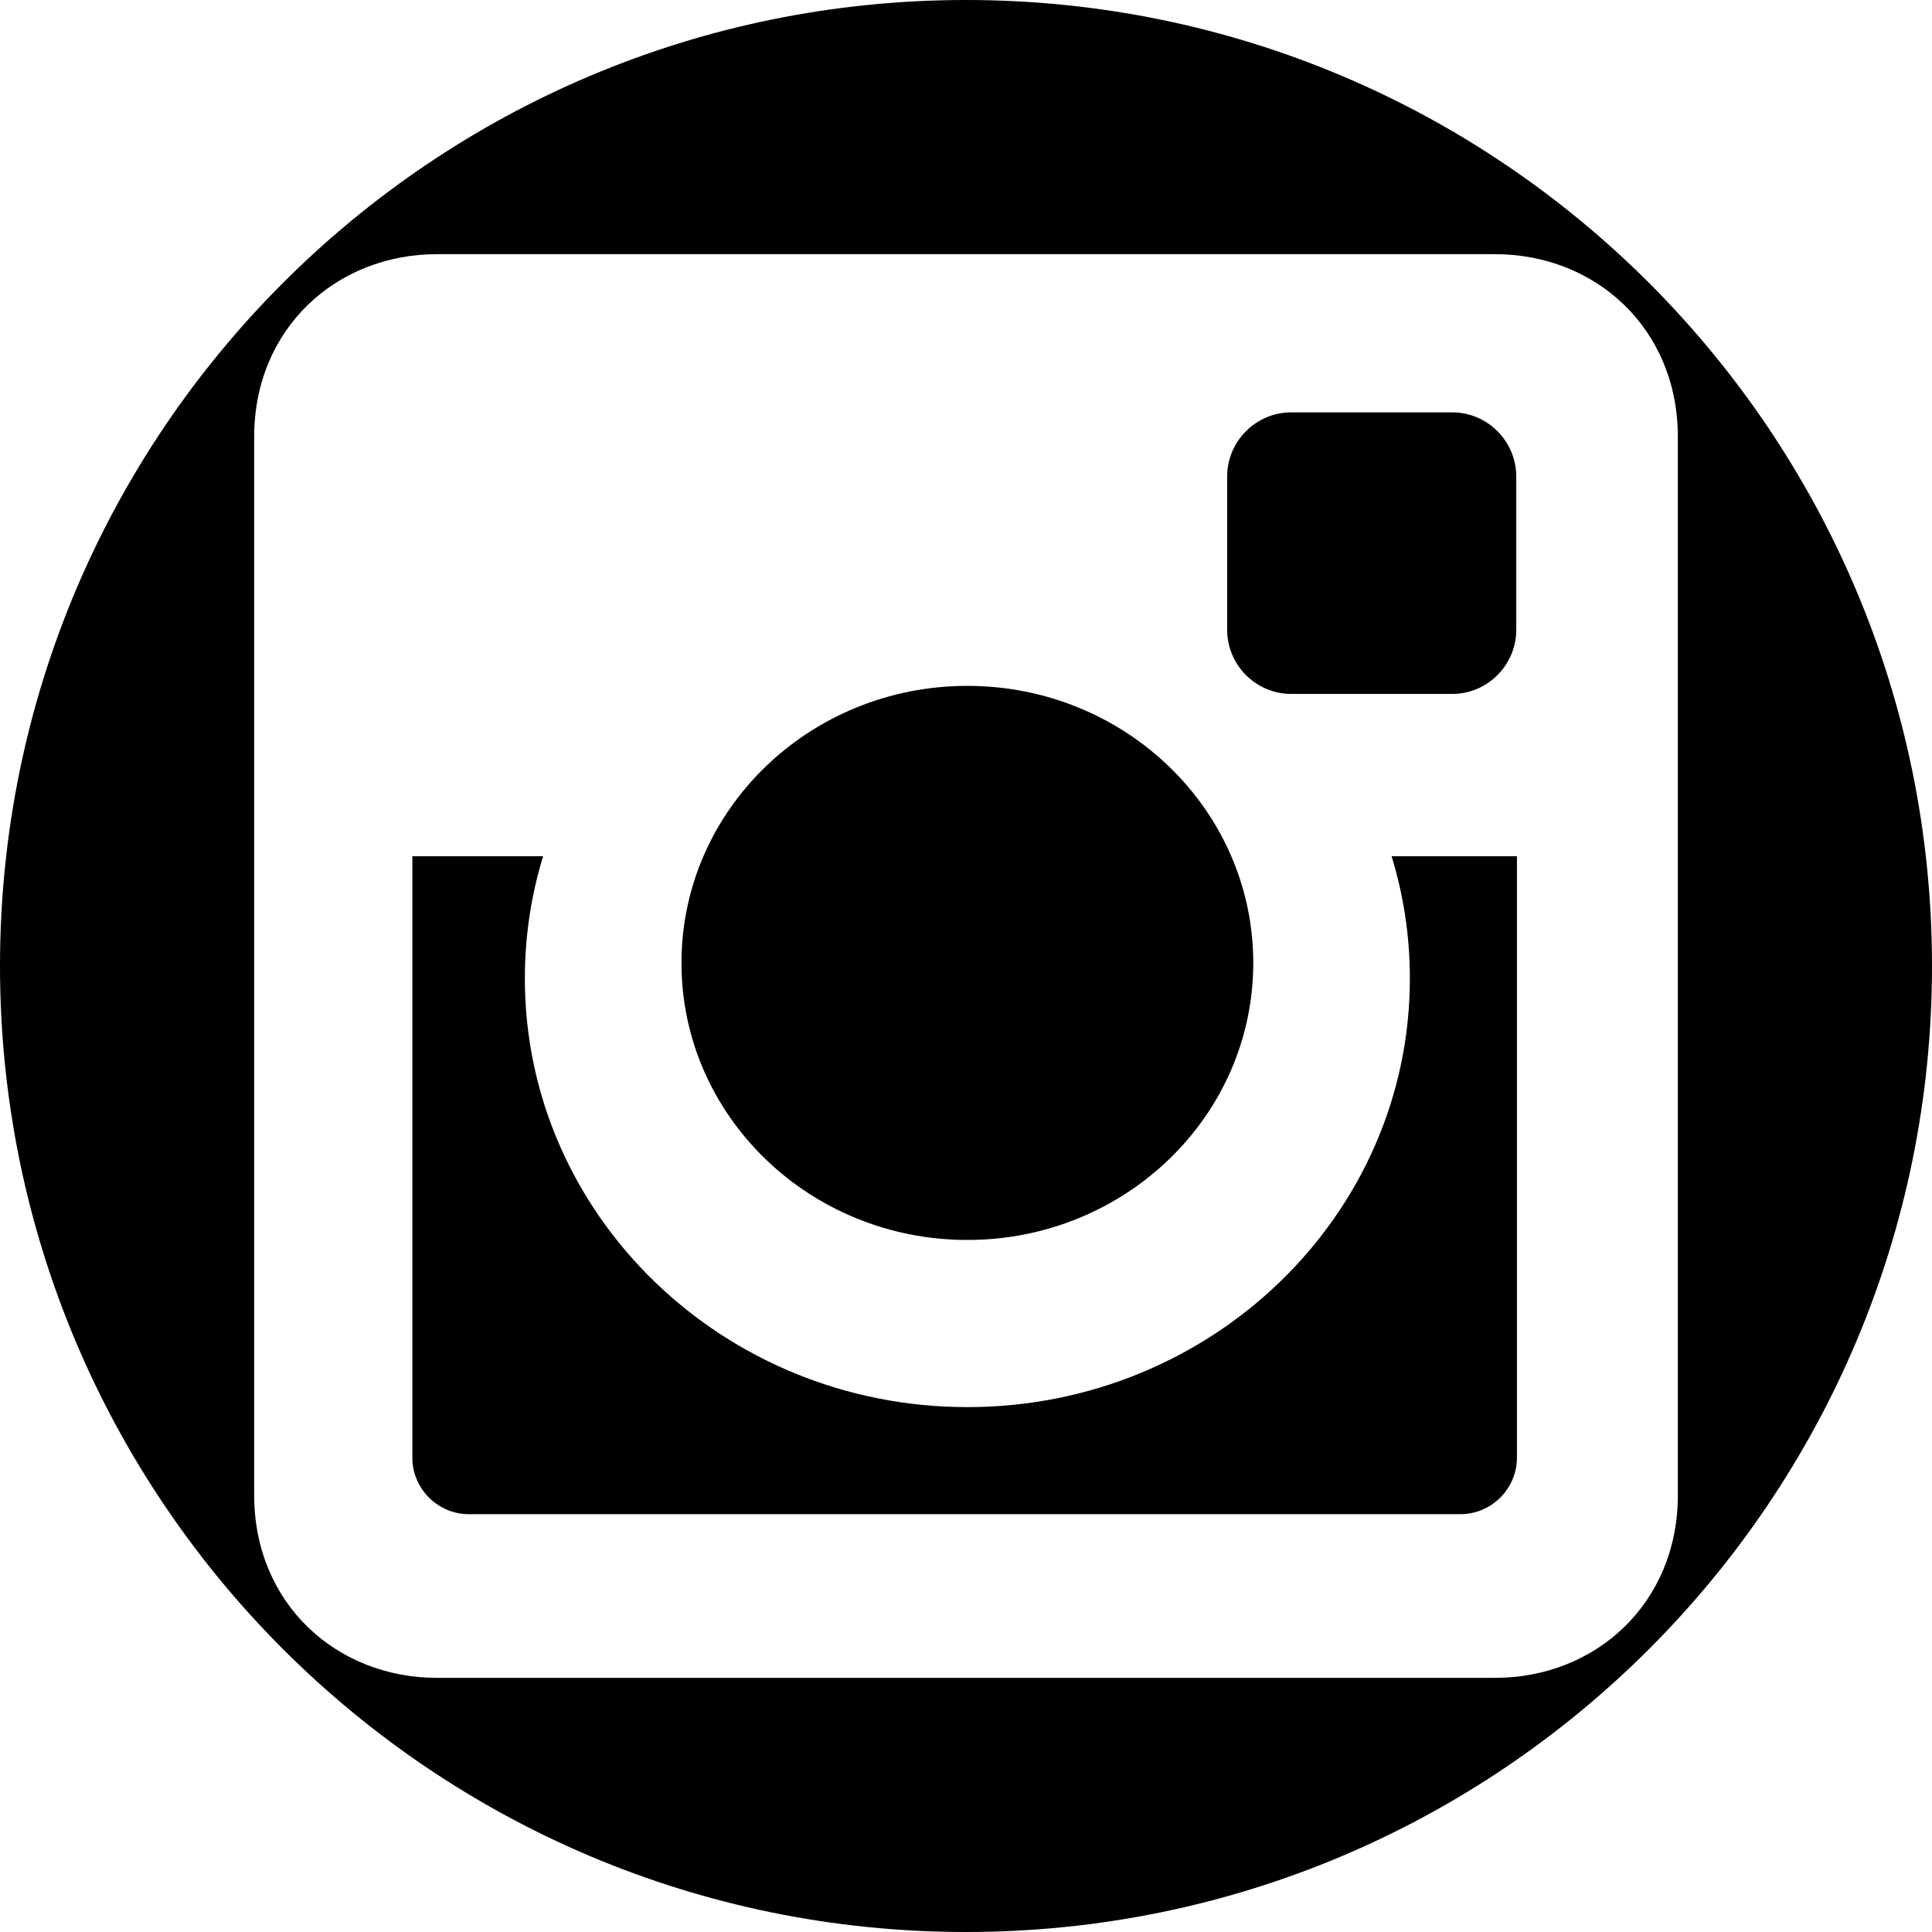
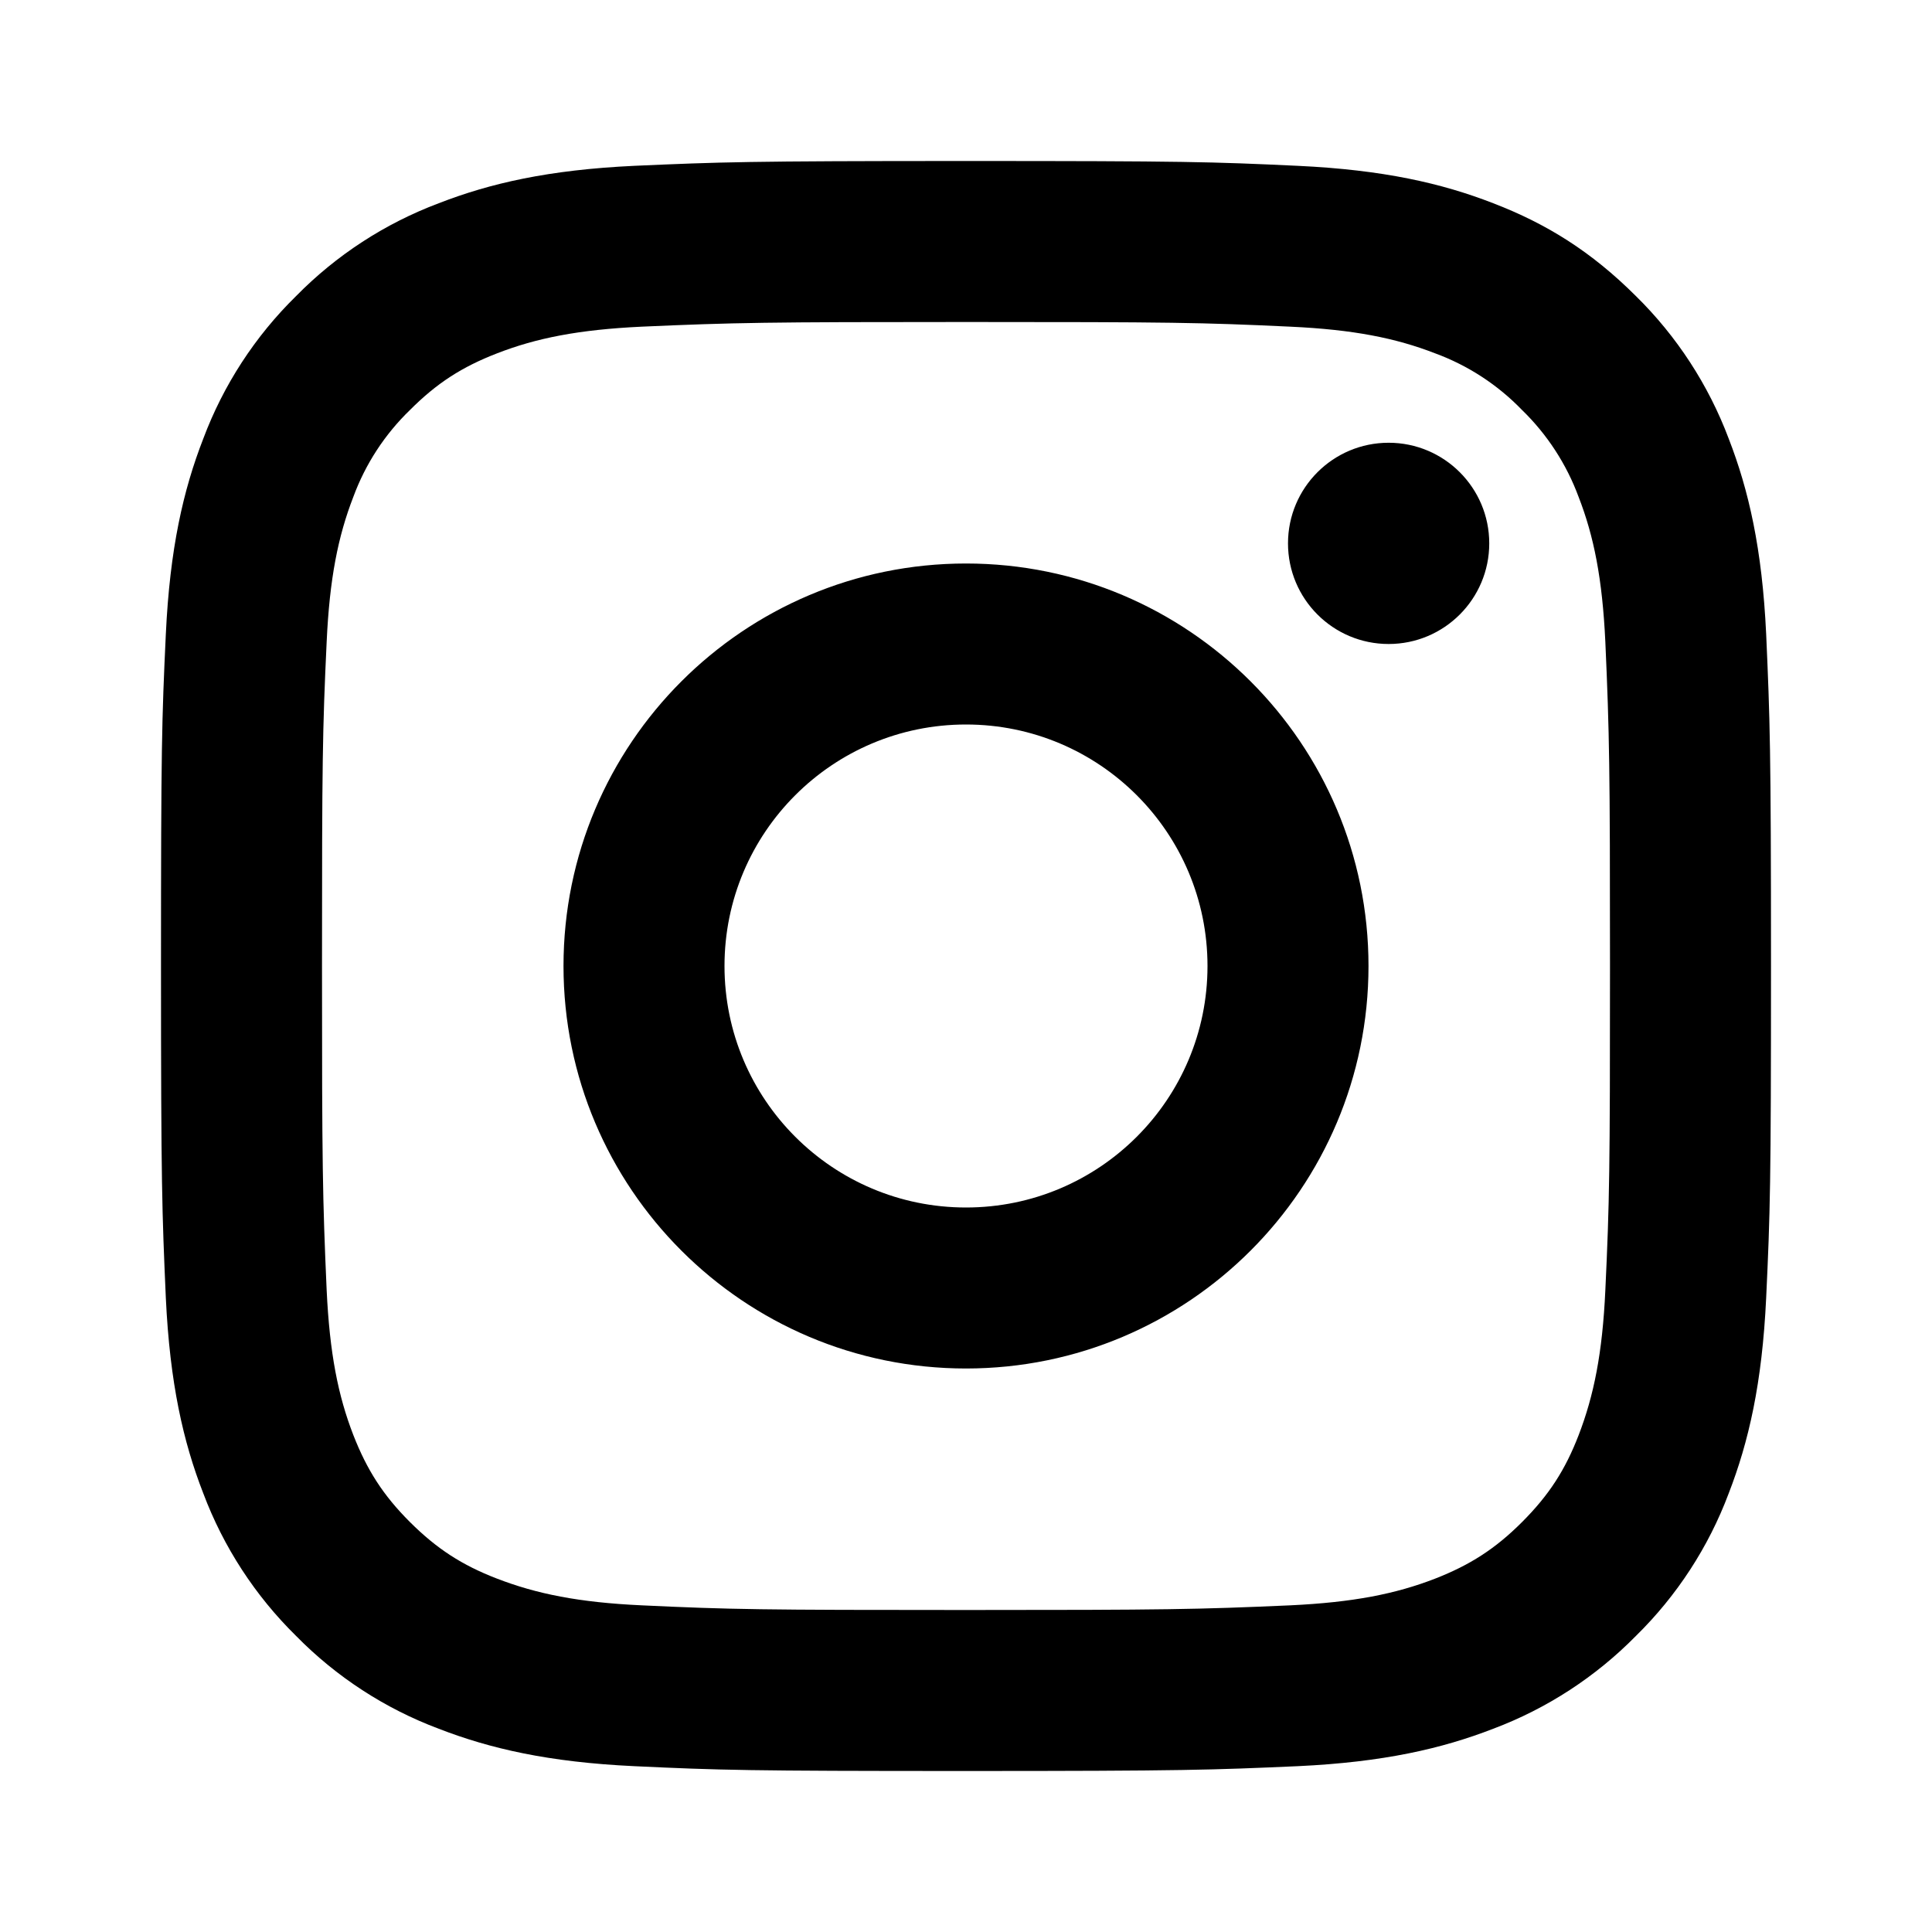
- <svg xmlns="http://www.w3.org/2000/svg" version="1.1" id="Capa_1" x="0px" y="0px" width="97.75px" height="97.75px" viewBox="0 0 97.75 97.75" style="enable-background:new 0 0 97.75 97.75;" xml:space="preserve">
+ <svg xmlns="http://www.w3.org/2000/svg" width="24px" height="24px" viewBox="0 0 24 24">
  <g>
-     <g>
-       <ellipse cx="48.944" cy="48.719" rx="14.465" ry="14.017" />
-       <path d="M71.333,49.501c0,11.981-10.024,21.692-22.389,21.692s-22.389-9.711-22.389-21.692c0-2.147,0.324-4.221,0.924-6.18h-6.616    v30.427c0,1.576,1.288,2.863,2.863,2.863h50.159c1.576,0,2.865-1.287,2.865-2.863V43.321h-6.341    C71.008,45.28,71.333,47.354,71.333,49.501z" />
-       <path d="M65.332,35.11h8.141c1.784,0,3.242-1.458,3.242-3.242v-7.762c0-1.785-1.458-3.243-3.242-3.243h-8.141    c-1.785,0-3.243,1.458-3.243,3.243v7.762C62.088,33.651,63.547,35.11,65.332,35.11z" />
-       <path d="M48.875,0C21.882,0,0,21.882,0,48.875S21.882,97.75,48.875,97.75S97.75,75.868,97.75,48.875S75.868,0,48.875,0z     M75.645,84.891H22.106c-5.087,0-9.246-3.765-9.246-9.244V22.105c0-5.481,4.159-9.245,9.246-9.245h53.539    c5.086,0,9.246,3.764,9.246,9.245v53.542C84.891,81.126,80.73,84.891,75.645,84.891z" />
-     </g>
+     <path fill="none" d="M0 0h24v24H0z" />
+     <path fill-rule="nonzero" d="M12 9a3 3 0 1 0 0 6 3 3 0 0 0 0-6zm0-2a5 5 0 1 1 0 10 5 5 0 0 1 0-10zm6.5-.25a1.25 1.25 0 0 1-2.5 0 1.25 1.25 0 0 1 2.5 0zM12 4c-2.474 0-2.878.007-4.029.058-.784.037-1.31.142-1.798.332-.434.168-.747.369-1.08.703a2.89 2.89 0 0 0-.704 1.08c-.19.49-.295 1.015-.331 1.798C4.006 9.075 4 9.461 4 12c0 2.474.007 2.878.058 4.029.037.783.142 1.31.331 1.797.17.435.37.748.702 1.08.337.336.65.537 1.08.703.494.191 1.02.297 1.8.333C9.075 19.994 9.461 20 12 20c2.474 0 2.878-.007 4.029-.058.782-.037 1.309-.142 1.797-.331.433-.169.748-.37 1.08-.702.337-.337.538-.65.704-1.08.19-.493.296-1.02.332-1.8.052-1.104.058-1.49.058-4.029 0-2.474-.007-2.878-.058-4.029-.037-.782-.142-1.31-.332-1.798a2.911 2.911 0 0 0-.703-1.08 2.884 2.884 0 0 0-1.08-.704c-.49-.19-1.016-.295-1.798-.331C14.925 4.006 14.539 4 12 4zm0-2c2.717 0 3.056.01 4.122.06 1.065.05 1.79.217 2.428.465.66.254 1.216.598 1.772 1.153a4.908 4.908 0 0 1 1.153 1.772c.247.637.415 1.363.465 2.428.047 1.066.06 1.405.06 4.122 0 2.717-.01 3.056-.06 4.122-.05 1.065-.218 1.79-.465 2.428a4.883 4.883 0 0 1-1.153 1.772 4.915 4.915 0 0 1-1.772 1.153c-.637.247-1.363.415-2.428.465-1.066.047-1.405.06-4.122.06-2.717 0-3.056-.01-4.122-.06-1.065-.05-1.79-.218-2.428-.465a4.89 4.89 0 0 1-1.772-1.153 4.904 4.904 0 0 1-1.153-1.772c-.248-.637-.415-1.363-.465-2.428C2.013 15.056 2 14.717 2 12c0-2.717.01-3.056.06-4.122.05-1.066.217-1.79.465-2.428a4.88 4.88 0 0 1 1.153-1.772A4.897 4.897 0 0 1 5.45 2.525c.638-.248 1.362-.415 2.428-.465C8.944 2.013 9.283 2 12 2z" />
  </g>
-   <g>
- </g>
-   <g>
- </g>
-   <g>
- </g>
-   <g>
- </g>
-   <g>
- </g>
-   <g>
- </g>
-   <g>
- </g>
-   <g>
- </g>
-   <g>
- </g>
-   <g>
- </g>
-   <g>
- </g>
-   <g>
- </g>
-   <g>
- </g>
-   <g>
- </g>
-   <g>
- </g>
</svg>
